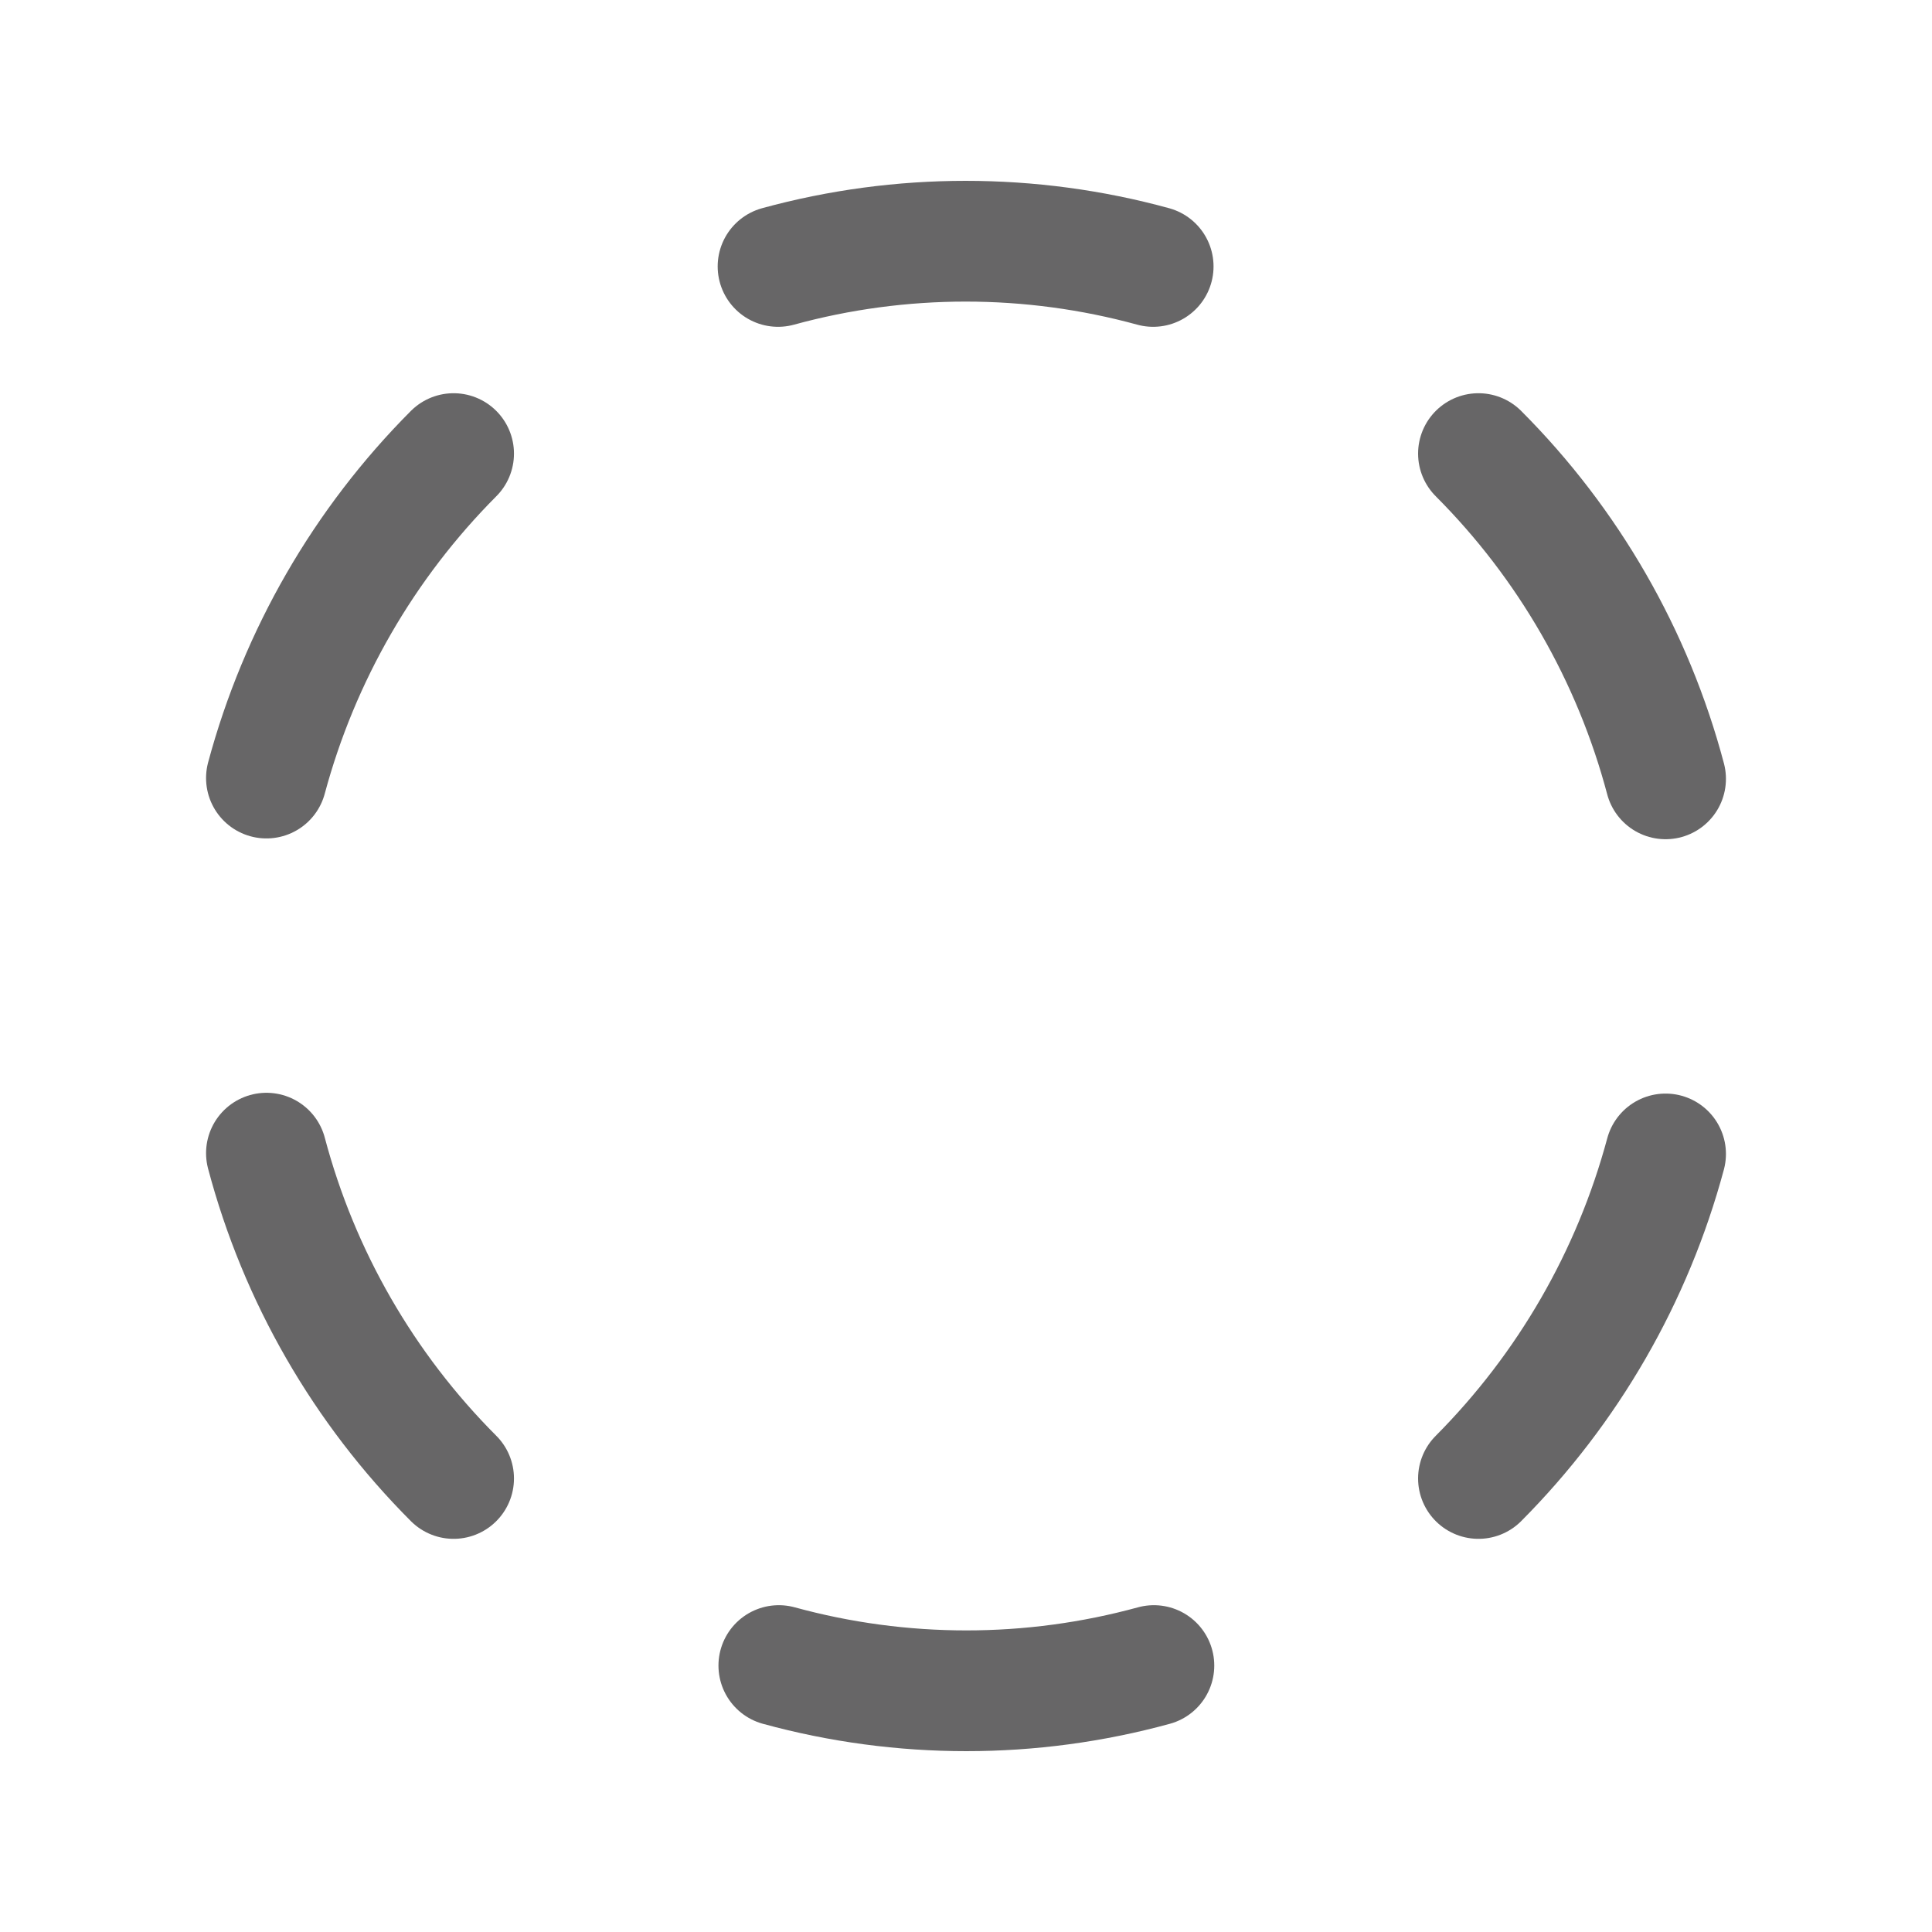
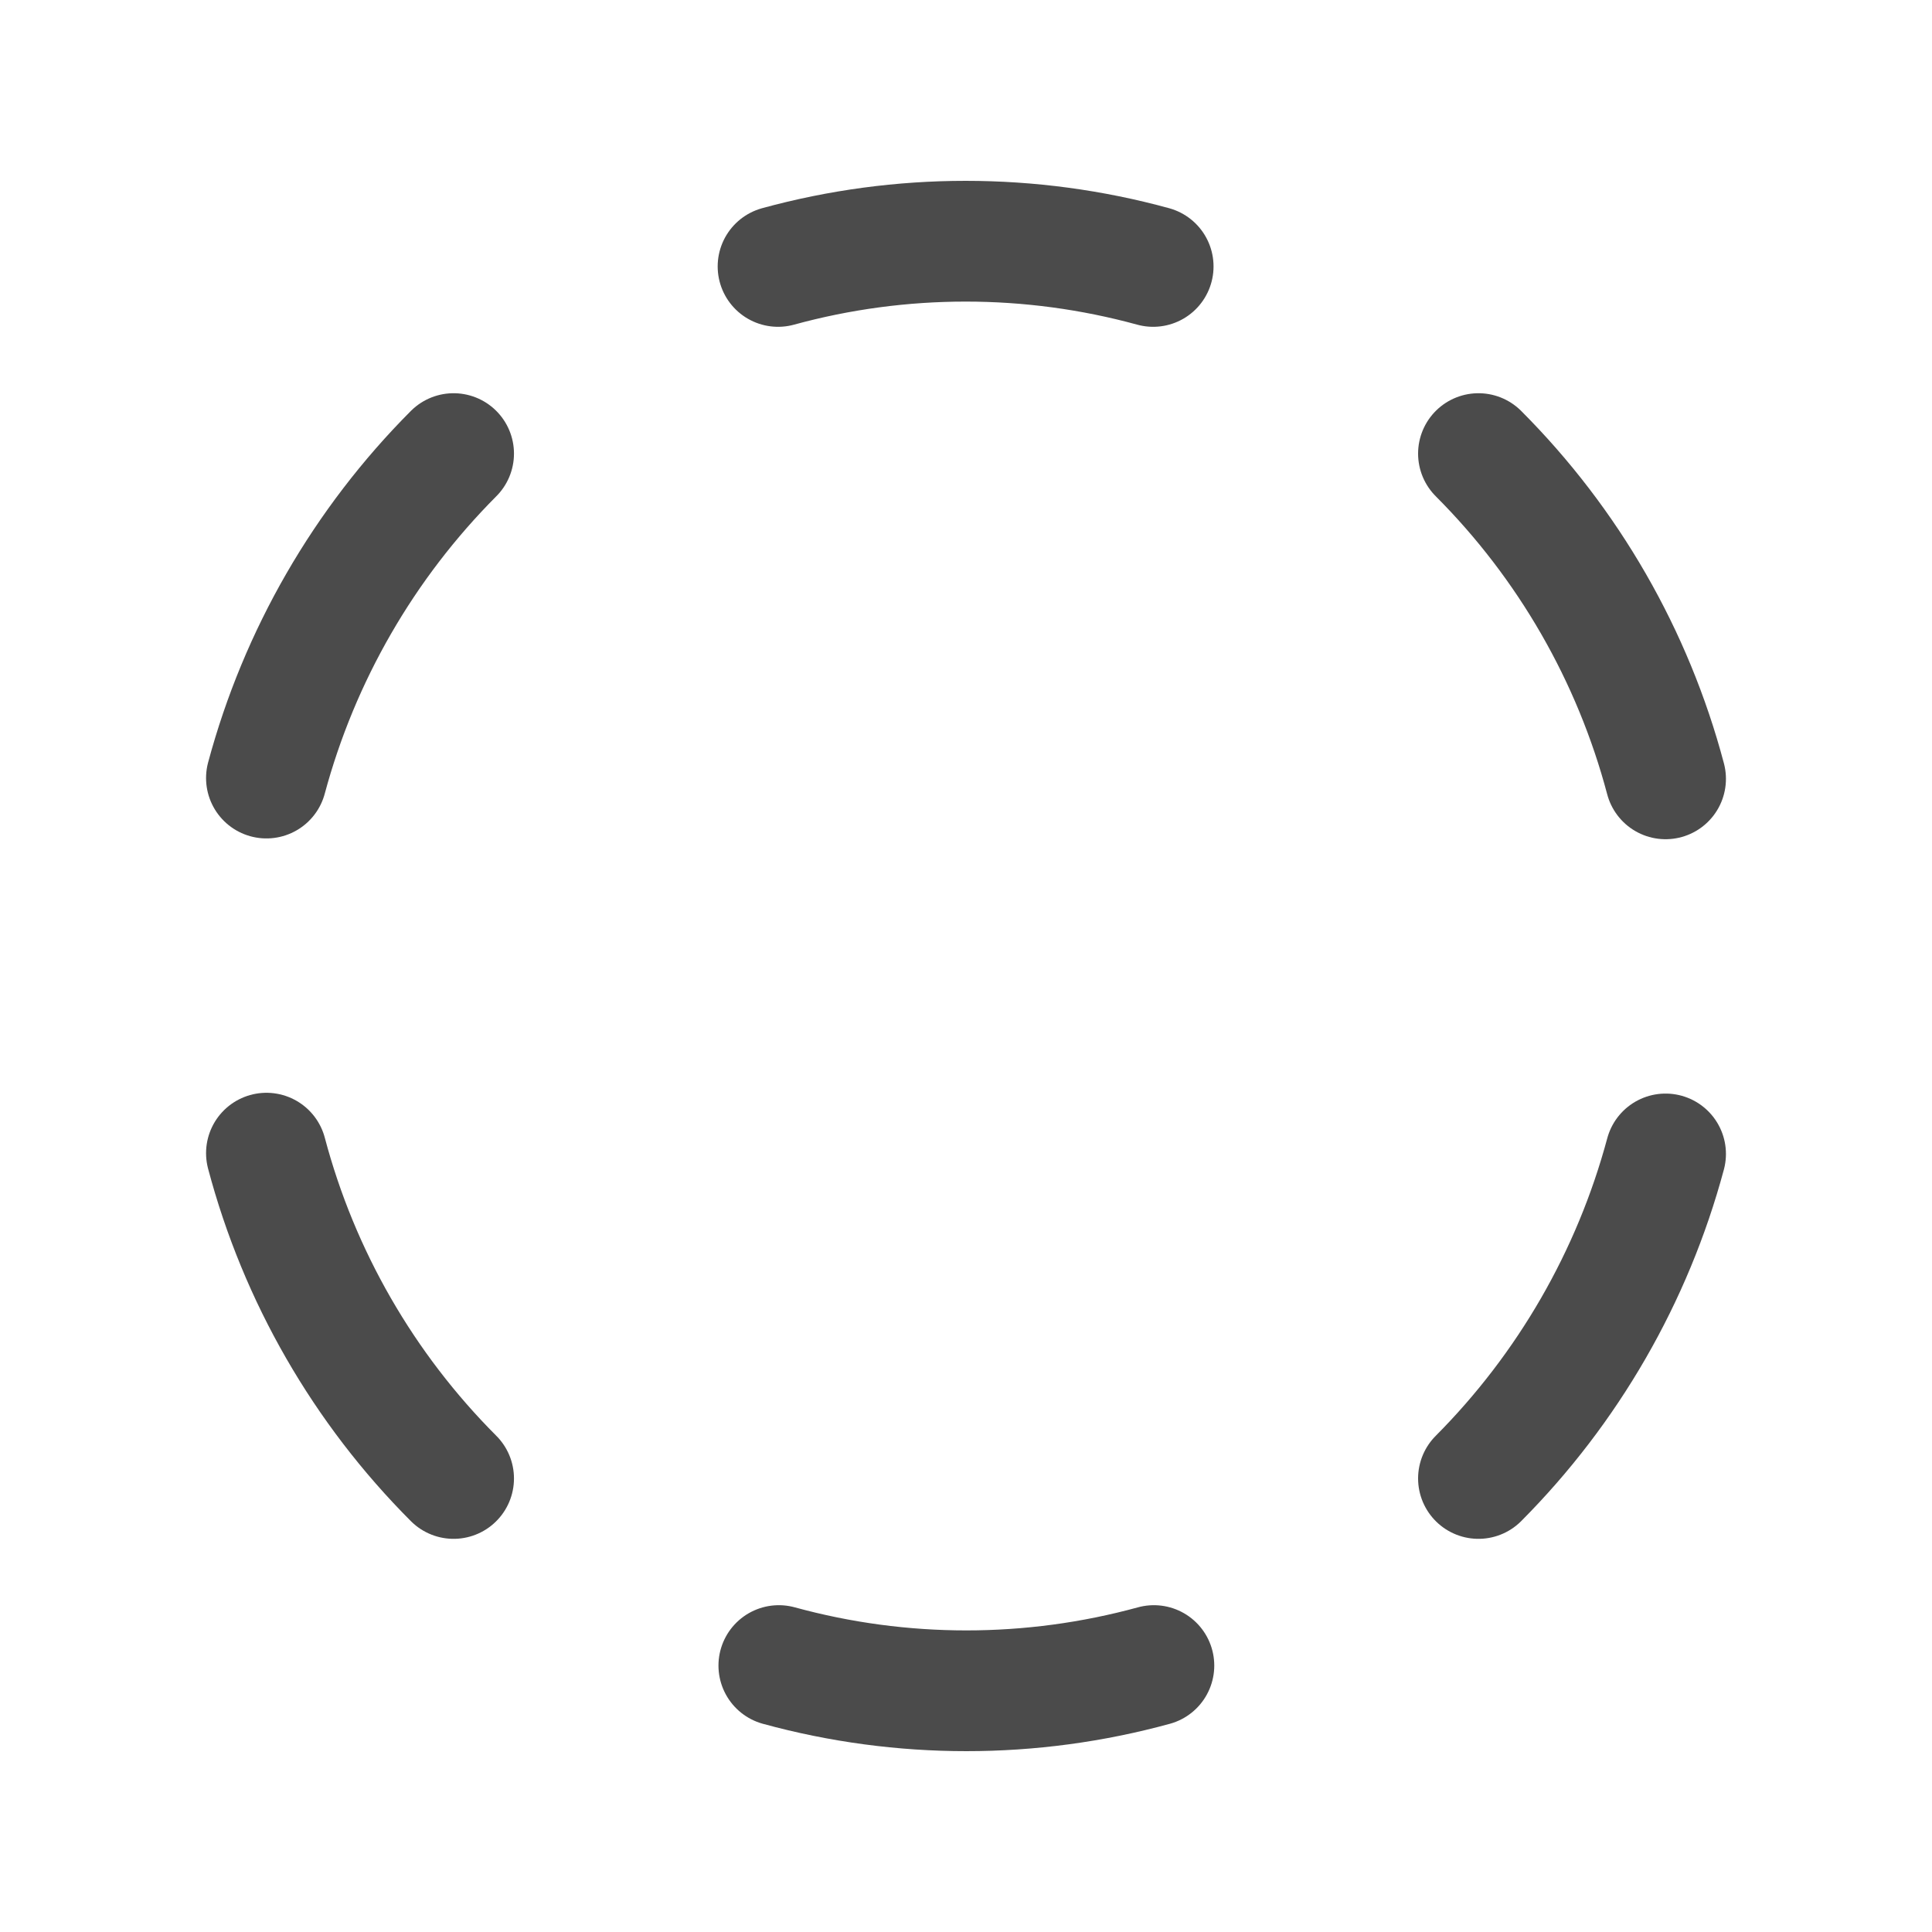
- <svg xmlns="http://www.w3.org/2000/svg" width="32" height="32" viewBox="0 0 32 32" fill="none">
-   <path d="M4.413 12.887C4.959 10.856 6.028 9.003 7.513 7.513" stroke="#676667" stroke-width="2" stroke-linecap="round" stroke-linejoin="round" />
-   <path d="M7.513 24.488C6.023 22.996 4.953 21.138 4.413 19.1" stroke="#676667" stroke-width="2" stroke-linecap="round" stroke-linejoin="round" />
-   <path d="M19.112 27.587C17.079 28.144 14.933 28.144 12.9 27.587" stroke="#676667" stroke-width="2" stroke-linecap="round" stroke-linejoin="round" />
-   <path d="M27.587 19.113C27.041 21.144 25.972 22.997 24.488 24.488" stroke="#676667" stroke-width="2" stroke-linecap="round" stroke-linejoin="round" />
-   <path d="M24.488 7.513C25.977 9.004 27.047 10.862 27.587 12.9" stroke="#676667" stroke-width="2" stroke-linecap="round" stroke-linejoin="round" />
-   <path d="M12.887 4.413C14.921 3.856 17.067 3.856 19.1 4.413" stroke="#676667" stroke-width="2" stroke-linecap="round" stroke-linejoin="round" />
+ <svg xmlns="http://www.w3.org/2000/svg" width="24" height="24" viewBox="0 0 32 32" fill="none">
+   <path d="M4.413 12.887C4.959 10.856 6.028 9.003 7.513 7.513" stroke="#4B4B4B" stroke-width="2" stroke-linecap="round" stroke-linejoin="round" />
+   <path d="M7.513 24.488C6.023 22.996 4.953 21.138 4.413 19.1" stroke="#4B4B4B" stroke-width="2" stroke-linecap="round" stroke-linejoin="round" />
+   <path d="M19.112 27.587C17.079 28.144 14.933 28.144 12.9 27.587" stroke="#4B4B4B" stroke-width="2" stroke-linecap="round" stroke-linejoin="round" />
+   <path d="M27.587 19.113C27.041 21.144 25.972 22.997 24.488 24.488" stroke="#4B4B4B" stroke-width="2" stroke-linecap="round" stroke-linejoin="round" />
+   <path d="M24.488 7.513C25.977 9.004 27.047 10.862 27.587 12.9" stroke="#4B4B4B" stroke-width="2" stroke-linecap="round" stroke-linejoin="round" />
+   <path d="M12.887 4.413C14.921 3.856 17.067 3.856 19.1 4.413" stroke="#4B4B4B" stroke-width="2" stroke-linecap="round" stroke-linejoin="round" />
</svg>
